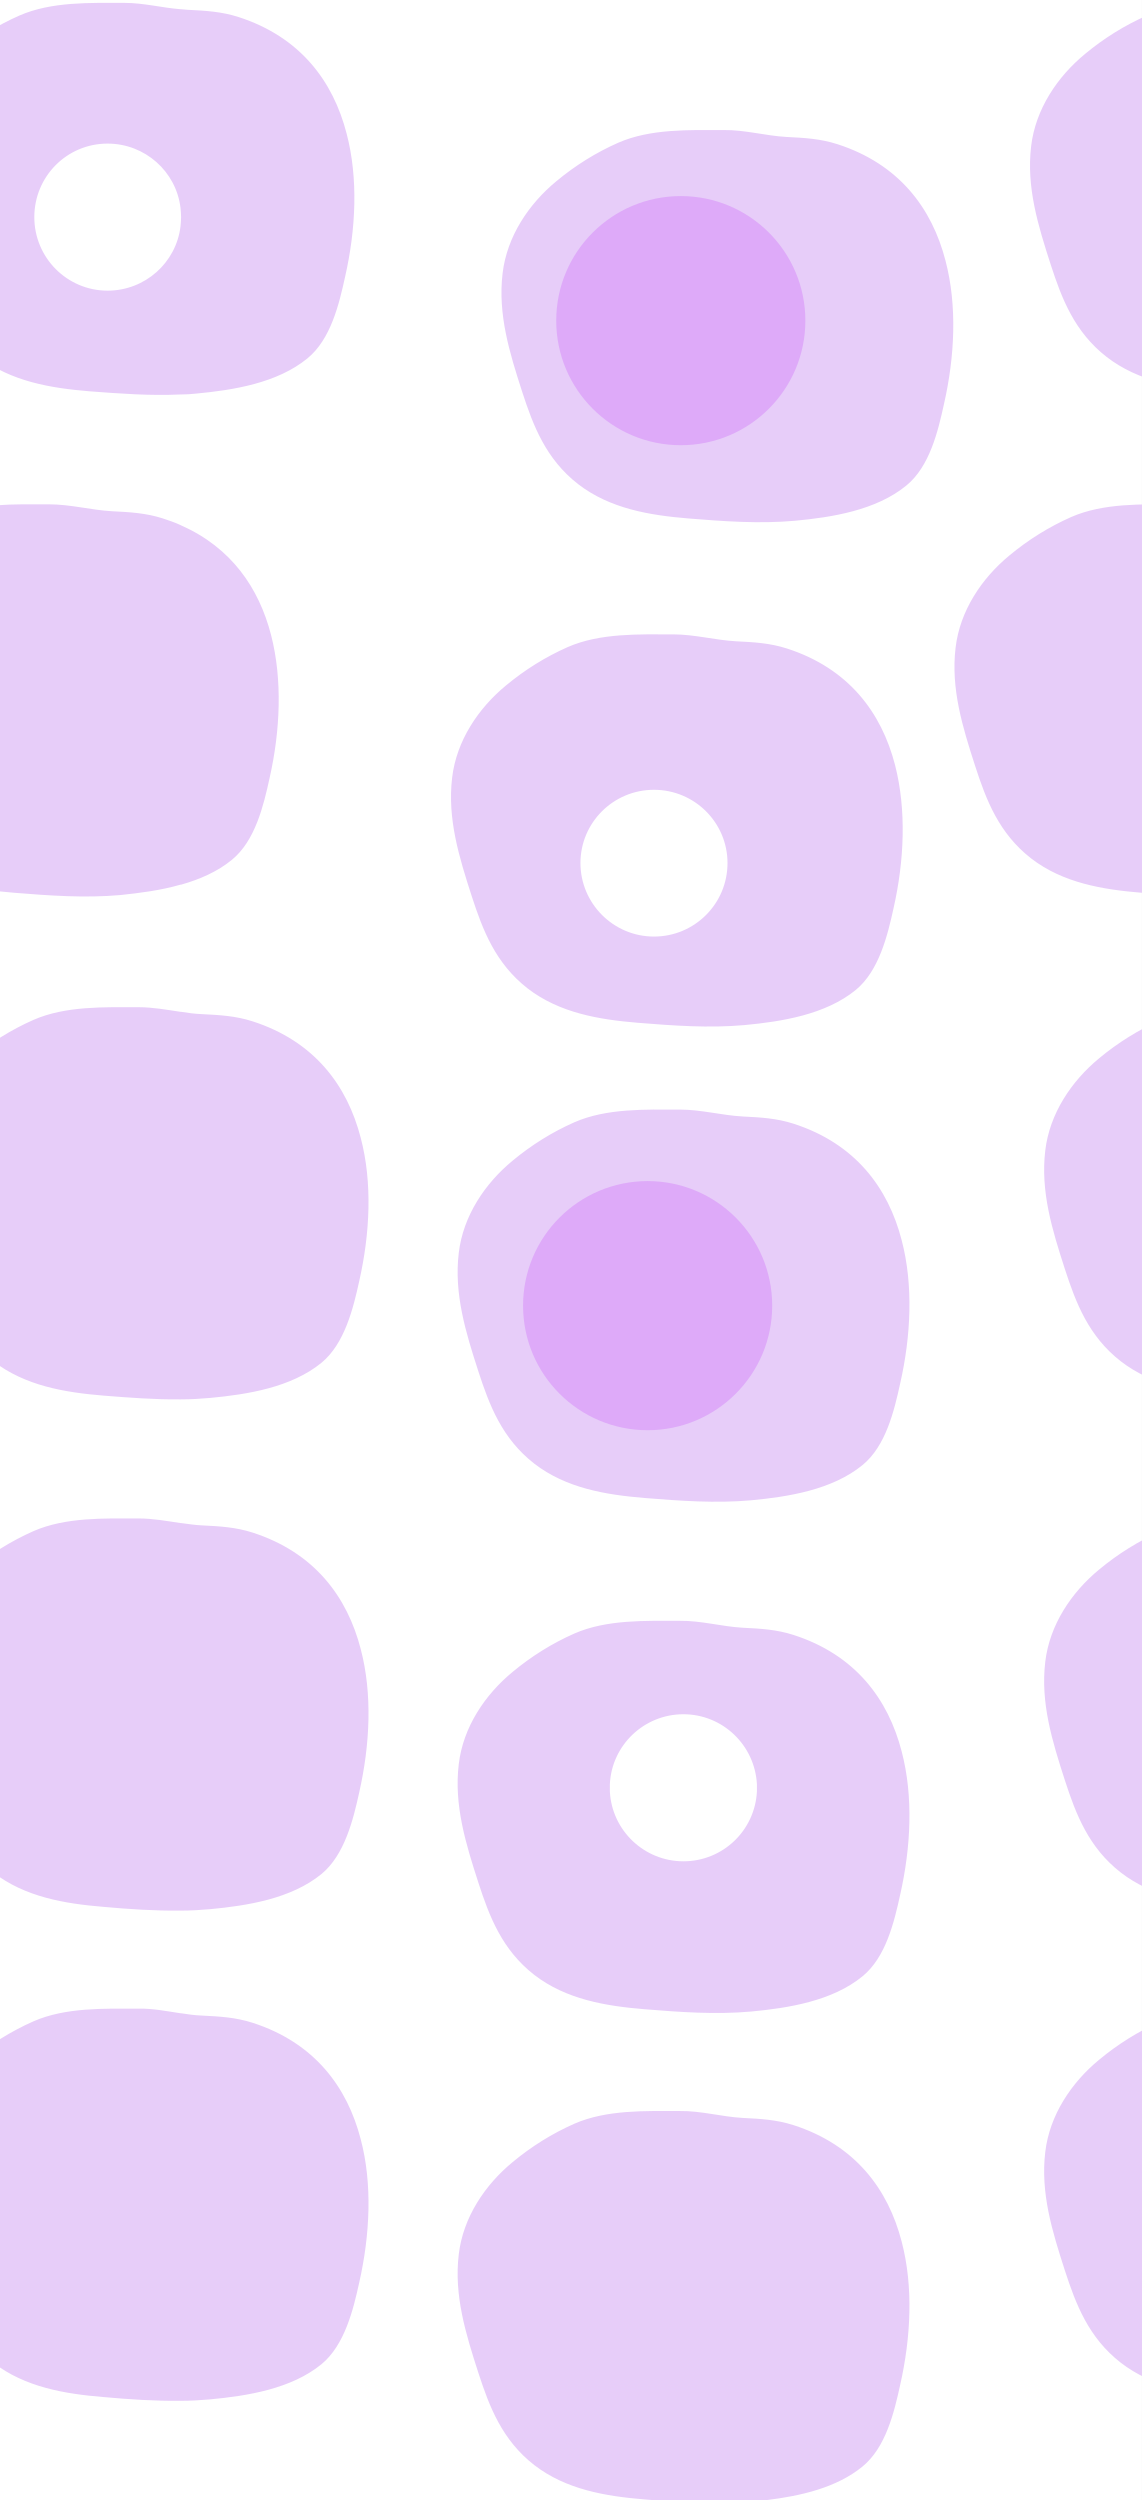
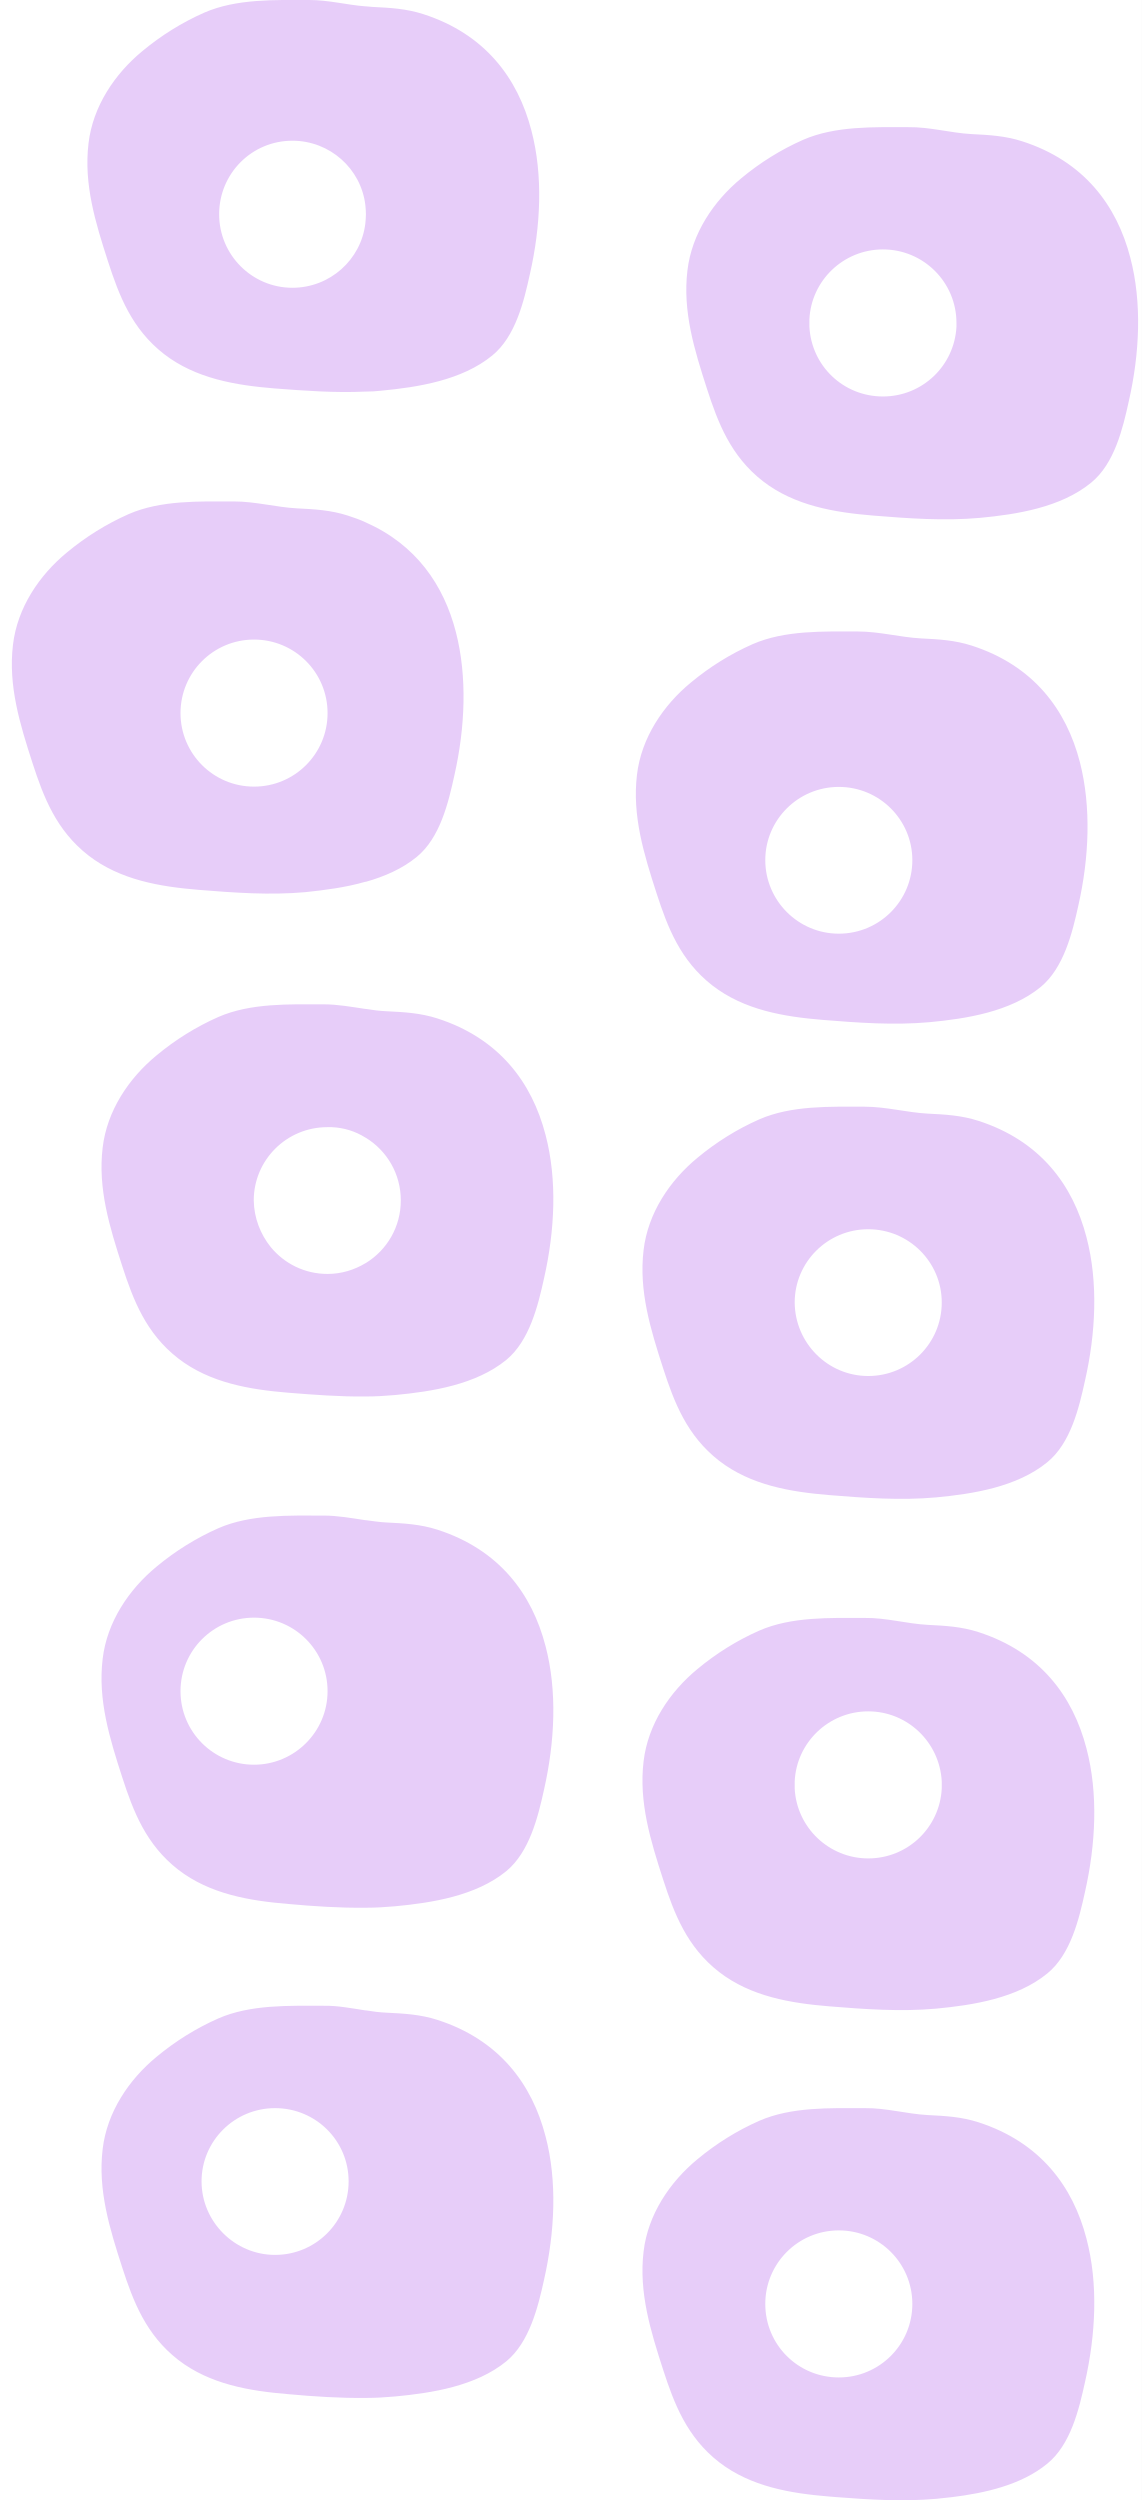
<svg xmlns="http://www.w3.org/2000/svg" version="1.1" id="Layer_1" x="0px" y="0px" viewBox="0 0 396 867" style="enable-background:new 0 0 396 867;" xml:space="preserve">
  <style type="text/css">
	.st0{fill:#FFFFFF;}
	.st1{fill:none;}
	.st2{fill:#E7CDF9;}
- 	.st3{fill:#DEAAF9;}
</style>
  <g>
    <polygon id="path-1" class="st0" points="0,0 396,0 396,867 0,867  " />
  </g>
  <g id="pattern-blob">
    <g id="Group_1_">
-       <path class="st1" d="M0,0v70.5c0-14.1,11.4-25.4,25.5-25.4s25.4,11.4,25.4,25.4S39.5,96,25.5,96c-1.8,0-3.5-0.2-5.1-0.5    c-1.2-0.2-2.5-0.6-3.6-1c-0.4-0.2-0.9-0.3-1.3-0.5c-6-2.6-10.8-7.4-13.4-13.4c-0.2-0.4-0.4-0.9-0.5-1.3c-0.2-0.6-0.4-1.2-0.6-1.8    c-0.2-0.6-0.3-1.2-0.4-1.8c-0.2-0.8-0.3-1.7-0.4-2.5C0,72.2,0,71.4,0,70.5v506.7c0.4-1,0.9-2,1.5-2.9c0.1-0.1,0.2-0.3,0.2-0.4    c0,0,0,0,0.1-0.1l0,0c0,0,0,0,0.1-0.1c0.1-0.2,0.2-0.4,0.4-0.6c0,0,0,0,0-0.1s0.1-0.2,0.2-0.2c0,0,0.1-0.1,0.1-0.2l0.1-0.1    c0.1-0.1,0.2-0.3,0.3-0.4c0,0,0-0.1,0.1-0.1c0,0,0,0,0-0.1c0.1-0.1,0.1-0.2,0.2-0.3c0.1-0.1,0.1-0.1,0.2-0.2l0.1-0.1    c0.1-0.1,0.2-0.3,0.4-0.5c0.1-0.1,0.2-0.2,0.3-0.3l0.1-0.1c0.2-0.2,0.4-0.5,0.6-0.7c0.1-0.1,0.2-0.2,0.3-0.3    c0.1-0.1,0.2-0.2,0.3-0.3c0.1-0.1,0.3-0.3,0.5-0.4c0.1-0.1,0.2-0.2,0.4-0.3c0.2-0.2,0.4-0.3,0.5-0.5l0.1-0.1    c0.3-0.2,0.5-0.4,0.9-0.7c0.3-0.2,0.6-0.4,0.9-0.6c0,0,0,0,0.1-0.1s0.2-0.2,0.3-0.2c0.2-0.1,0.4-0.2,0.5-0.3l0.1-0.1    c0.2-0.2,0.5-0.3,0.8-0.4l0.1-0.1c0.2-0.1,0.4-0.2,0.6-0.3c0.2-0.1,0.4-0.2,0.7-0.3c0.5-0.2,0.9-0.4,1.4-0.6    c0.6-0.3,1.3-0.5,2-0.7h0.1c0.1,0,0.2-0.1,0.4-0.1c0.3-0.1,0.7-0.2,1-0.3c0.4-0.1,0.8-0.2,1.2-0.3c0.4-0.1,0.8-0.2,1.2-0.2    c0.4-0.1,0.8-0.1,1.3-0.2c0.3,0,0.7-0.1,1-0.1h1.6c0.9,0,1.8,0,2.6,0.1c0.4,0,0.9,0.1,1.3,0.2c0.4,0.1,0.8,0.1,1.2,0.2    c0.4,0.1,0.8,0.2,1.1,0.2c0.1,0,0.1,0,0.2,0c0.4,0.1,0.8,0.2,1.1,0.3c0.8,0.2,1.6,0.5,2.3,0.9c0.7,0.3,1.3,0.6,1.9,0.9    c0.1,0.1,0.2,0.1,0.4,0.2c0.4,0.2,0.8,0.4,1.2,0.7c0.3,0.2,0.6,0.3,0.8,0.5c0.4,0.2,0.7,0.5,1.1,0.8c0.3,0.2,0.7,0.5,1,0.8    c0.8,0.7,1.6,1.4,2.4,2.2l0.4,0.4c0.2,0.2,0.4,0.4,0.5,0.6c0.2,0.2,0.4,0.4,0.5,0.7c0.4,0.5,0.8,1,1.1,1.5    c0.2,0.2,0.3,0.5,0.5,0.7c0.1,0.1,0.2,0.3,0.3,0.5c0.2,0.3,0.3,0.6,0.5,0.9c0.2,0.4,0.4,0.7,0.6,1.1c0.2,0.3,0.3,0.7,0.5,1.1    c0,0.1,0.1,0.2,0.1,0.2c0.1,0.2,0.2,0.4,0.2,0.6c0,0.1,0.1,0.1,0.1,0.2c0,0.1,0.1,0.2,0.1,0.3c0.2,0.6,0.4,1.2,0.6,1.9    c0.1,0.2,0.1,0.5,0.2,0.7c0.1,0.3,0.1,0.6,0.2,0.8c0,0,0,0,0,0.1c0.1,0.4,0.1,0.8,0.2,1.2c0.1,0.8,0.2,1.7,0.3,2.6v1.4    c0,14-11.4,25.5-25.4,25.5c-0.9,0-1.8,0-2.6-0.1c-0.9-0.1-1.7-0.2-2.5-0.4c-0.2,0-0.5-0.1-0.7-0.1c-0.1,0-0.2,0-0.3-0.1    c-0.2,0-0.3-0.1-0.5-0.1c-0.2-0.1-0.5-0.1-0.7-0.2c-0.1,0-0.3-0.1-0.4-0.1c0,0-0.1,0-0.2,0c-0.3-0.1-0.6-0.2-0.9-0.3    c-0.3-0.1-0.6-0.2-0.9-0.3c0,0-0.1,0-0.1-0.1c-0.1,0-0.3-0.1-0.4-0.2c-0.3-0.1-0.6-0.2-0.9-0.4c-0.8-0.4-1.5-0.8-2.2-1.2    c-0.4-0.2-0.7-0.4-1-0.7c-0.3-0.2-0.7-0.5-1-0.7s-0.6-0.5-1-0.8c-0.2-0.2-0.5-0.4-0.7-0.6c-0.1-0.1-0.3-0.3-0.4-0.4    c-0.2-0.2-0.5-0.4-0.7-0.6c-0.3-0.3-0.6-0.6-0.8-0.9c-0.2-0.3-0.5-0.5-0.7-0.8c-0.1-0.1-0.1-0.2-0.2-0.2c-0.2-0.3-0.4-0.5-0.6-0.8    c-0.2-0.3-0.4-0.6-0.6-0.9c-0.2-0.2-0.3-0.5-0.5-0.7c0,0,0-0.1-0.1-0.1c-0.1-0.1-0.2-0.2-0.2-0.3V601l-0.1-0.1    c-0.1-0.1-0.1-0.1-0.1-0.2v-0.1c0-0.1-0.1-0.1-0.1-0.2v-0.1c-0.1-0.1-0.2-0.2-0.2-0.4C1,599.8,1,599.7,1,599.6v-0.1    c-0.1-0.1-0.1-0.2-0.2-0.4c0,0,0-0.1-0.1-0.1c-0.1-0.2-0.1-0.3-0.2-0.5c0-0.1-0.1-0.2-0.2-0.3V757c1.7-1.8,3.7-3.3,5.9-4.6    c0.3-0.2,0.7-0.4,1-0.5c3.4-1.7,7.3-2.7,11.4-2.7c14.1,0,25.5,11.4,25.5,25.5s-11.4,25.5-25.5,25.5c-4.1,0-8-1-11.4-2.7    c-0.3-0.2-0.7-0.3-1-0.5c-2.2-1.2-4.2-2.8-5.9-4.6V867h396V439c-7.3-4.5-12.1-12.5-12.1-21.7s4.8-17.2,12.1-21.7V0H0z M216.7,87.6    c13.7,0,24.8,10.7,25.5,24.2c0,0.4,0,0.8,0,1.2c0,0.4,0,0.9,0,1.3c-0.6,13.5-11.8,24.3-25.5,24.3s-24.8-10.8-25.5-24.3    c0-0.4,0-0.9,0-1.3C191.3,99,202.7,87.6,216.7,87.6z M221.8,478.2c-14.1,0-25.5-11.4-25.5-25.5c0-14,11.4-25.4,25.5-25.4    s25.5,11.4,25.5,25.4C247.2,466.8,235.8,478.2,221.8,478.2z M232,324.8c-14.1,0-25.5-11.4-25.5-25.5c0-14,11.4-25.4,25.5-25.4    s25.5,11.4,25.5,25.4S246.1,324.8,232,324.8z M196.3,620c0-0.4,0-0.8,0-1.2c0.7-13.5,11.8-24.2,25.5-24.2s24.8,10.7,25.5,24.2    c0,0.4,0,0.8,0,1.2s0,0.9,0,1.3c-0.6,13.5-11.8,24.3-25.5,24.3s-24.8-10.8-25.5-24.3C196.3,620.9,196.3,620.4,196.3,620z     M14.1,408.3c0.1-0.3,0.2-0.5,0.3-0.8c0.2-0.5,0.4-0.9,0.6-1.4c0.3-0.7,0.7-1.4,1.1-2c0.4-0.7,0.9-1.4,1.4-2    c4.7-6.2,12.1-10.3,20.4-10.3c13.7,0,24.8,10.8,25.5,24.2c0,0.4,0,0.9,0,1.3s0,0.8,0,1.2C62.8,432,51.7,442.7,38,442.7    S13.2,432,12.5,418.5c0-0.4,0-0.8,0-1.2c0-0.1,0-0.3,0-0.4c0-0.3,0-0.7,0-1c0-0.5,0.1-1.1,0.1-1.6c0-0.3,0.1-0.6,0.1-0.9    C13.1,411.7,13.5,410,14.1,408.3z M63.5,262.5C49.4,262.5,38,251,38,237s11.4-25.5,25.5-25.5S89,222.9,89,237    C88.9,251,77.5,262.5,63.5,262.5z M232,825.5c-14.1,0-25.5-11.4-25.5-25.5s11.4-25.5,25.5-25.5s25.5,11.4,25.5,25.5    C257.5,814.2,246.1,825.5,232,825.5z" />
+       <path class="st1" d="M228.1,74.6c13.7,0,24.8,10.7,25.5,24.2c0,0.4,0,0.8,0,1.2c0,0.4,0,0.9,0,1.3c-0.6,13.5-11.8,24.3-25.5,24.3    s-24.8-10.8-25.5-24.3c0-0.4,0-0.9,0-1.3C202.7,86,214.1,74.6,228.1,74.6z M233.2,465.2c-14.1,0-25.5-11.4-25.5-25.5    c0-14,11.4-25.4,25.5-25.4s25.5,11.4,25.5,25.4C258.6,453.8,247.2,465.2,233.2,465.2z M243.4,311.8c-14.1,0-25.5-11.4-25.5-25.5    c0-14,11.4-25.4,25.5-25.4s25.5,11.4,25.5,25.4S257.5,311.8,243.4,311.8z M207.7,607c0-0.4,0-0.8,0-1.2    c0.7-13.5,11.8-24.2,25.5-24.2s24.8,10.7,25.5,24.2c0,0.4,0,0.8,0,1.2s0,0.9,0,1.3c-0.6,13.5-11.8,24.3-25.5,24.3    s-24.8-10.8-25.5-24.3C207.7,607.9,207.7,607.4,207.7,607z M25.5,395.3c0.1-0.3,0.2-0.5,0.3-0.8c0.2-0.5,0.4-0.9,0.6-1.4    c0.3-0.7,0.7-1.4,1.1-2c0.4-0.7,0.9-1.4,1.4-2c4.7-6.2,12.1-10.3,20.4-10.3c13.7,0,24.8,10.8,25.5,24.2c0,0.4,0,0.9,0,1.3    s0,0.8,0,1.2c-0.6,13.5-11.7,24.2-25.4,24.2S24.6,419,23.9,405.5c0-0.4,0-0.8,0-1.2c0-0.1,0-0.3,0-0.4c0-0.3,0-0.7,0-1    c0-0.5,0.1-1.1,0.1-1.6c0-0.3,0.1-0.6,0.1-0.9C24.5,398.7,24.9,397,25.5,395.3z M74.9,249.5c-14.1,0-25.5-11.5-25.5-25.5    s11.4-25.5,25.5-25.5s25.5,11.4,25.5,25.5C100.3,238,88.9,249.5,74.9,249.5z M243.4,812.5c-14.1,0-25.5-11.4-25.5-25.5    s11.4-25.5,25.5-25.5s25.5,11.4,25.5,25.5C268.9,801.2,257.5,812.5,243.4,812.5z" />
      <g id="a_1_">
		</g>
-       <path class="st2" d="M364.4,91.8c3.8,11.7,8.2,23.3,19.4,32c11,8.5,24.8,10.8,38.2,11.9c12.2,1,24.6,1.9,36.8,0.8    c0.1,0,0.1,0,0.2,0c12.8-1.2,28.1-3.6,38.6-12.2c8.1-6.6,11-18.8,13.1-28.4c3.7-16.3,4.5-34,0.5-49.6    c-4.7-18.2-16.1-33.5-37.5-40.4c-5.1-1.7-9.8-2.1-14.9-2.4c-0.9,0-1.8-0.1-2.7-0.1C448.7,3.1,441.6,1,434.2,1    c-11.9,0-25.3-0.5-36.5,4.4c-7.7,3.4-14.9,7.9-21.4,13.3c-9.6,7.9-17.2,19.2-18.7,32C355.9,64.9,360,78.2,364.4,91.8z M407.9,70.5    c0-14,11.3-25.4,25.4-25.4s25.5,11.3,25.5,25.4c0,0.9,0,1.8-0.1,2.6c-0.1,0.9-0.2,1.7-0.4,2.5c-0.1,0.6-0.3,1.2-0.4,1.8    c-0.2,0.6-0.4,1.2-0.6,1.8c-0.2,0.4-0.3,0.9-0.5,1.3c-2.6,6-7.4,10.8-13.4,13.4c-0.4,0.2-0.9,0.4-1.3,0.5c-1.2,0.4-2.4,0.8-3.6,1    c-1.7,0.3-3.4,0.5-5.1,0.5C419.3,96,407.9,84.5,407.9,70.5z M181.1,135.9c3.8,11.7,8.2,23.3,19.4,32c11,8.5,24.8,10.8,38.2,11.9    c12.3,1,24.7,1.9,37,0.8c12.8-1.2,28.1-3.6,38.6-12.2c8.1-6.6,11-18.8,13.1-28.4c3.7-16.3,4.6-34,0.5-49.6    c-4.7-18.2-16.1-33.5-37.5-40.4c-5.9-1.9-11.5-2.2-17.6-2.5c-7.3-0.4-14.4-2.5-21.9-2.4c-11.9,0-25.3-0.5-36.5,4.4    c-7.7,3.4-14.9,7.9-21.4,13.3c-9.6,7.9-17.2,19.2-18.7,32C172.6,109,176.7,122.3,181.1,135.9z M216.6,113c0-0.4,0-0.8,0-1.2    c0.6-13.5,11.8-24.3,25.5-24.3c14.1,0,25.5,11.4,25.5,25.5c0,0.4,0,0.9,0,1.3c-0.7,13.5-11.8,24.2-25.5,24.2s-24.8-10.6-25.5-24.2    C216.6,113.9,216.6,113.4,216.6,113z M338.2,265.7c3.8,11.7,8.2,23.3,19.4,32c11,8.5,24.8,10.8,38.2,11.9c12.3,1,24.7,1.9,37,0.8    c8.3-0.8,17.6-2.1,26-5.2c4.6-1.7,8.9-4,12.6-7c8.1-6.6,11-18.8,13.1-28.4c3.7-16.4,4.5-34.1,0.5-49.6    c-3.8-14.7-12-27.5-26.2-35.5c-3.4-1.9-7.2-3.6-11.3-4.9c-5.9-1.9-11.5-2.2-17.6-2.5c-7.3-0.4-14.4-2.4-21.9-2.4    c-11.9,0-25.3-0.5-36.5,4.4c-7.7,3.4-14.9,7.9-21.4,13.3c-9.6,7.9-17.2,19.2-18.7,32C329.7,238.8,333.8,252.1,338.2,265.7z     M369.8,237c0-14.1,11.4-25.5,25.5-25.5s25.5,11.5,25.5,25.5s-11.4,25.5-25.5,25.5C381.3,262.5,369.9,251,369.8,237z M163.6,310.8    c3.8,11.7,8.2,23.3,19.4,32c11,8.5,24.8,10.8,38.2,11.9c12.3,1,24.7,1.9,37,0.8c12.8-1.2,28.1-3.6,38.6-12.2    c8-6.6,11-18.8,13.1-28.4c3.7-16.4,4.5-34,0.5-49.6c-4.7-18.2-16.1-33.5-37.5-40.4c-5.9-1.9-11.5-2.2-17.6-2.5    c-7.3-0.4-14.4-2.4-21.9-2.4c-11.9,0-25.3-0.5-36.5,4.4c-7.7,3.4-14.9,7.9-21.4,13.3c-9.6,7.9-17.2,19.2-18.7,32    C155.1,283.9,159.2,297.2,163.6,310.8z M201.3,299.3c0-14,11.4-25.4,25.5-25.4s25.5,11.4,25.5,25.4c0,14.1-11.4,25.5-25.5,25.5    S201.3,313.3,201.3,299.3z M369.3,440.1c3.8,11.7,8.2,23.3,19.4,32c11,8.5,24.8,10.8,38.2,11.9c10.6,0.8,21.3,1.6,31.9,1.1    c1.7,0,3.4-0.1,5.1-0.3c12.8-1.2,28.1-3.6,38.6-12.2c8.1-6.6,11-18.8,13.1-28.4c3.7-16.4,4.6-34,0.5-49.6    c-4.7-18.2-16.1-33.5-37.5-40.4c-5.9-1.9-11.5-2.2-17.6-2.5c-0.7-0.1-1.5-0.1-2.2-0.2c-6.5-0.6-12.9-2.2-19.7-2.2    c-11.9,0-25.3-0.5-36.5,4.4c-7.7,3.4-14.9,7.9-21.4,13.3c-9.6,7.9-17.2,19.2-18.7,32C360.8,413.2,364.9,426.5,369.3,440.1z     M395.3,417.3c0-0.4,0-0.9,0-1.3c0.7-13.4,11.8-24.1,25.5-24.1c8.4,0,15.8,4,20.4,10.2c0.5,0.7,1,1.3,1.4,2c0.4,0.6,0.8,1.3,1.1,2    c0.2,0.4,0.4,0.9,0.6,1.4c0.1,0.3,0.2,0.5,0.3,0.8c0.6,1.6,1.1,3.3,1.3,5.1c0,0.3,0.1,0.6,0.1,0.9c0.1,0.5,0.1,1,0.1,1.6    c0,0.3,0,0.7,0,1c0,0.1,0,0.3,0,0.4c0,0.4,0,0.8,0,1.2c-0.6,13.5-11.8,24.3-25.5,24.3S396,432,395.3,418.5    C395.3,418.1,395.3,417.7,395.3,417.3z M165.9,475.6c3.8,11.7,8.2,23.3,19.4,32c11,8.5,24.8,10.8,38.2,11.9    c12.3,1,24.7,1.9,37,0.8c12.8-1.2,28.1-3.6,38.6-12.2c8.1-6.6,11-18.8,13.1-28.4c3.7-16.3,4.6-34,0.5-49.6    c-4.7-18.2-16.1-33.5-37.5-40.4c-5.9-1.9-11.5-2.2-17.6-2.5c-7.3-0.4-14.4-2.4-21.9-2.4c-11.9,0-25.3-0.5-36.5,4.4    c-7.7,3.4-14.9,7.9-21.4,13.3c-9.6,7.9-17.2,19.2-18.7,32C157.4,448.7,161.5,462,165.9,475.6z M211.5,452.7    c0-14,11.4-25.4,25.5-25.4s25.5,11.4,25.5,25.4c0,14.1-11.4,25.5-25.5,25.5C223,478.2,211.6,466.8,211.5,452.7z M-26.6,91.8    c3.8,11.7,8.2,23.3,19.4,32c11,8.5,24.8,10.8,38.2,11.9c10.5,0.8,21.1,1.6,31.6,1.1c0.1,0,0.1,0,0.2,0c1.7,0,3.5-0.1,5.2-0.3    c12.8-1.2,28.1-3.6,38.6-12.2c8.1-6.6,11-18.8,13.1-28.4c3.7-16.3,4.6-34,0.5-49.6c-4.7-18.2-16.1-33.5-37.5-40.4    C76.8,4,71.2,3.7,65.1,3.4c-0.8-0.1-1.5-0.1-2.3-0.2c-0.1,0-0.1,0-0.2,0C56.2,2.7,49.8,1,43.2,1C31.3,1,17.9,0.5,6.7,5.4    C-1,8.8-8.2,13.3-14.7,18.7c-9.6,7.9-17.2,19.2-18.7,32C-35.1,64.9-31,78.2-26.6,91.8z M11.9,75.3c0-14.1,11.3-25.5,25.4-25.5    c13,0,23.8,9.7,25.3,22.3c0.1,1,0.2,2.1,0.2,3.2s-0.1,2.1-0.2,3.2c-1.5,12.6-12.3,22.3-25.3,22.3C23.3,100.8,11.9,89.4,11.9,75.3z     M-52.8,265.7c3.8,11.7,8.2,23.3,19.4,32c11,8.5,24.8,10.8,38.2,11.9c12.3,1,24.7,1.9,37,0.8c6.6-0.7,13.9-1.6,20.8-3.6    c0.1,0,0.1,0,0.2,0c6.4-1.8,12.6-4.5,17.6-8.6c8.1-6.6,11-18.8,13.1-28.4c3.7-16.4,4.5-34.1,0.5-49.6c-4.2-16.3-13.8-30.3-31.2-38    c-0.1,0-0.1-0.1-0.2-0.1c-1.9-0.9-4-1.6-6.1-2.3c-5.9-1.9-11.5-2.2-17.6-2.5c-7.3-0.4-14.4-2.4-21.9-2.4    c-11.9,0-25.3-0.5-36.5,4.4c-7.7,3.4-14.9,7.9-21.4,13.3c-9.6,7.9-17.2,19.2-18.7,32C-61.3,238.8-57.2,252.1-52.8,265.7z     M-1.5,248.3c0-14.1,11.4-25.5,25.5-25.5s25.5,11.4,25.5,25.5c0,14.1-11.4,25.5-25.5,25.5S-1.5,262.4-1.5,248.3z M-21.7,440.1    c3.8,11.7,8.2,23.3,19.4,32c11,8.5,24.8,10.8,38.2,11.9c8.8,0.7,17.8,1.4,26.7,1.3h0.2c3.4,0,6.7-0.2,10.1-0.5    c12.8-1.2,28.1-3.6,38.6-12.2c8-6.6,11-18.8,13.1-28.4c3.7-16.4,4.6-34,0.5-49.6c-4.7-18.2-16.1-33.5-37.5-40.4    c-5.9-1.9-11.5-2.2-17.6-2.5c-2.4-0.1-4.8-0.4-7.2-0.8c-0.1,0-0.1,0-0.2,0c-4.7-0.7-9.6-1.6-14.5-1.6c-11.9,0-25.3-0.5-36.5,4.4    c-7.7,3.4-14.9,7.9-21.4,13.3c-9.6,7.9-17.2,19.2-18.7,32C-30.2,413.2-26.1,426.5-21.7,440.1z M23.9,417.3    c0-14,11.4-25.4,25.5-25.4H51c4.2,0.2,8.1,1.4,11.6,3.6c0.1,0,0.1,0.1,0.2,0.1c7.3,4.5,12.1,12.5,12.1,21.7s-4.8,17.2-12.1,21.7    c-0.1,0-0.1,0.1-0.2,0.1c-3.8,2.3-8.3,3.7-13.1,3.7c-8,0-15-3.6-19.7-9.3C26.2,429,24,423.4,23.9,417.3z M369.3,617.4    c3.8,11.7,8.2,23.3,19.4,32c11,8.5,24.8,10.8,38.2,11.9c10.5,0.8,21.2,1.6,31.7,1.1c0.1,0,0.1,0,0.2,0c1.7,0,3.4-0.1,5.1-0.3    c12.8-1.2,28.1-3.6,38.6-12.2c8.1-6.6,11-18.8,13.1-28.4c3.7-16.4,4.6-34,0.5-49.6c-4.7-18.2-16.1-33.5-37.5-40.4    c-5.9-1.9-11.5-2.2-17.6-2.5c-0.7-0.1-1.5-0.1-2.2-0.2c-6.5-0.6-12.9-2.2-19.7-2.2c-11.9,0-25.3-0.5-36.5,4.4    c-7.7,3.4-14.9,7.9-21.4,13.3c-9.6,7.9-17.2,19.2-18.7,32C360.8,590.5,364.9,603.8,369.3,617.4z M410.1,586.4    c0.1-0.9,0.2-1.8,0.3-2.6c0.1-0.4,0.1-0.8,0.2-1.2c0-0.1,0-0.1,0-0.1c0.1-0.2,0.1-0.5,0.2-0.8c0.1-0.2,0.1-0.5,0.2-0.7    c0.2-0.7,0.4-1.3,0.6-1.9c0-0.1,0.1-0.2,0.1-0.3s0.1-0.1,0.1-0.2c0-0.2,0.1-0.4,0.2-0.6c0,0,0.1-0.1,0.1-0.2    c0.2-0.4,0.3-0.8,0.5-1.1c0.2-0.4,0.4-0.7,0.6-1.1c0.2-0.3,0.3-0.6,0.5-0.9c0.1-0.2,0.2-0.4,0.3-0.5c0.2-0.2,0.3-0.5,0.5-0.7    c0.3-0.5,0.7-1,1.1-1.5c0.1-0.3,0.3-0.5,0.5-0.7c0.1-0.2,0.3-0.4,0.5-0.6l0.4-0.4c0.8-0.8,1.6-1.5,2.4-2.2c0.3-0.3,0.7-0.6,1-0.8    c0.4-0.3,0.7-0.6,1.1-0.8c0.2-0.2,0.5-0.3,0.8-0.5c0.4-0.3,0.8-0.5,1.2-0.7c0.2-0.1,0.3-0.1,0.4-0.2c0.6-0.3,1.2-0.6,1.9-0.9    c0.7-0.4,1.5-0.7,2.3-0.9c0.3-0.1,0.7-0.2,1.1-0.3c0.1,0,0.1,0,0.2,0c0.3,0,0.7-0.1,1.1-0.2c0.4-0.1,0.8-0.1,1.2-0.2    c0.4-0.1,0.9-0.2,1.3-0.2c0.8-0.1,1.7-0.1,2.6-0.1h1.6c0.3,0,0.7,0.1,1,0.1c0.5,0.1,0.9,0.1,1.3,0.2c0.4,0,0.8,0.1,1.2,0.2    c0.4,0.1,0.8,0.2,1.2,0.3c0.3,0.1,0.7,0.2,1,0.3c0.2,0,0.3,0.1,0.4,0.1h0.1c0.7,0.2,1.4,0.4,2,0.7c0.5,0.2,0.9,0.4,1.4,0.6    c0.3,0.1,0.5,0.2,0.7,0.3s0.4,0.2,0.6,0.3l0.1,0.1c0.3,0.1,0.6,0.2,0.8,0.4l0.1,0.1c0.1,0.1,0.3,0.2,0.5,0.3    c0.1,0,0.2,0.1,0.2,0.2c0,0,0.1,0,0.1,0.1l0.1,0.1l0.9,0.6c0.3,0.2,0.5,0.4,0.8,0.6l0.1,0.1l0.1,0.1c0.2,0.1,0.3,0.2,0.5,0.4    c0.1,0.1,0.2,0.2,0.4,0.3l0.1,0.1c0.2,0.1,0.3,0.2,0.4,0.3s0.2,0.2,0.3,0.3c0.1,0.1,0.2,0.2,0.3,0.3l0.1,0.1    c0.2,0.2,0.4,0.5,0.6,0.7c0.1,0.1,0.2,0.2,0.3,0.3c0.2,0.2,0.3,0.4,0.5,0.6c0.1,0.1,0.1,0.1,0.2,0.2c0.1,0.1,0.2,0.3,0.3,0.4    c0,0.1,0,0.1,0,0.1c0.1,0,0.1,0.1,0.1,0.1c0.1,0.1,0.2,0.3,0.3,0.4c0.1,0.1,0.1,0.1,0.1,0.2c0.1,0.1,0.2,0.2,0.3,0.3    c0,0.1,0,0.1,0,0.1c0.2,0.2,0.3,0.4,0.4,0.6l0,0l0.1,0.1l0,0c0.1,0.1,0.2,0.3,0.3,0.5c0.6,0.8,1,1.8,1.4,2.7    c0,0.1,0.1,0.1,0.1,0.2c0.1,0,0.1,0.1,0.1,0.1c0.1,0.3,0.2,0.5,0.3,0.7c0.1,0.3,0.2,0.5,0.3,0.8c0,0.1,0,0.1,0,0.1    c0.1,0.4,0.2,0.7,0.3,1c0,0.3,0.1,0.5,0.2,0.8c0,0.1,0.1,0.3,0.1,0.4c0.1,0.3,0.2,0.5,0.2,0.8c0.2,0.7,0.3,1.5,0.4,2.3    c0,0.3,0.1,0.5,0.1,0.8c0.1,0.4,0.1,0.8,0.1,1.2v1.3c0,0.9,0,1.7-0.1,2.6c-0.1,0.2-0.1,0.3-0.1,0.5c0,0.3-0.1,0.6-0.1,0.9v0.2    c0,0.4-0.1,0.8-0.2,1.2c-0.1,0.5-0.2,0.9-0.3,1.3c-0.2,0.4-0.3,0.8-0.4,1.2c-0.1,0-0.1,0.1-0.1,0.1c-0.2,0.3-0.3,0.7-0.4,1    c0,0-0.1,0.1-0.1,0.2c-0.2,0.4-0.3,0.8-0.5,1.1c0,0.1,0,0.1,0,0.1c0,0.1-0.1,0.1-0.1,0.2c-0.1,0.1-0.1,0.2-0.2,0.3    c0,0.1-0.1,0.2-0.1,0.3s-0.1,0.1-0.1,0.2c0,0,0,0.1-0.1,0.1c-0.1,0.1-0.1,0.2-0.2,0.4v0.1c0,0.1-0.1,0.2-0.1,0.3    c-0.1,0.1-0.2,0.2-0.2,0.4v0.1c0,0.1,0,0.2-0.1,0.3c0,0,0,0.1-0.1,0.1v0.1c0,0.1,0,0.1-0.1,0.2c0,0,0,0.1-0.1,0.1    s-0.1,0.1-0.1,0.1c-0.2,0.2-0.3,0.5-0.5,0.7c-0.2,0.3-0.4,0.6-0.6,0.9c-0.2,0.3-0.4,0.5-0.6,0.8c-0.1,0-0.1,0.1-0.2,0.2    c-0.2,0.3-0.5,0.5-0.7,0.8s-0.5,0.6-0.8,0.9c-0.2,0.2-0.5,0.4-0.7,0.6l-0.4,0.4c-0.2,0.2-0.5,0.4-0.7,0.6c-0.4,0.3-0.7,0.6-1,0.8    s-0.7,0.5-1,0.7c-0.3,0.3-0.6,0.5-1,0.7c-0.7,0.4-1.4,0.8-2.2,1.2c-0.3,0.2-0.6,0.3-0.9,0.4c-0.1,0.1-0.3,0.2-0.4,0.2    c0,0.1-0.1,0.1-0.1,0.1c-0.3,0.1-0.6,0.2-0.9,0.3s-0.6,0.2-0.9,0.3c-0.1,0-0.2,0-0.2,0c-0.1,0-0.3,0.1-0.4,0.1    c-0.2,0.1-0.5,0.1-0.7,0.2c-0.2,0-0.3,0.1-0.5,0.1c-0.1,0.1-0.2,0.1-0.3,0.1c-0.2,0-0.5,0.1-0.7,0.1c-0.8,0.2-1.6,0.3-2.5,0.4    c-0.8,0.1-1.7,0.1-2.6,0.1c-14,0-25.4-11.4-25.4-25.2v-1.5L410.1,586.4L410.1,586.4z M165.9,652.9c3.8,11.7,8.2,23.3,19.4,32    c11,8.5,24.8,10.8,38.2,11.9c12.3,1,24.7,1.9,37,0.8c12.8-1.2,28.1-3.6,38.6-12.2c8.1-6.6,11-18.8,13.1-28.4    c3.7-16.4,4.6-34,0.5-49.6c-4.7-18.2-16.1-33.5-37.5-40.4c-5.9-1.9-11.5-2.2-17.6-2.5c-7.3-0.4-14.4-2.5-21.9-2.4    c-11.9,0-25.3-0.5-36.5,4.4c-7.7,3.4-14.9,7.9-21.4,13.3c-9.6,7.9-17.2,19.2-18.7,32C157.4,626,161.5,639.3,165.9,652.9z     M211.5,620c0-0.4,0-0.8,0-1.2c0.6-13.5,11.8-24.3,25.5-24.3s24.8,10.8,25.5,24.3c0,0.4,0,0.8,0,1.2s0,0.9,0,1.3    c-0.7,13.5-11.8,24.2-25.5,24.2c-13.6,0-24.8-10.7-25.5-24.2C211.5,620.9,211.5,620.4,211.5,620z M-21.7,617.4    c3.8,11.7,8.2,23.3,19.4,32c11,8.5,24.8,10.8,38.2,11.9c8.8,0.8,17.8,1.4,26.7,1.3h0.2c3.4,0,6.7-0.2,10.1-0.5    c12.8-1.2,28.1-3.6,38.6-12.2c8-6.6,11-18.8,13.1-28.4c3.7-16.4,4.6-34,0.5-49.6c-4.7-18.2-16.1-33.5-37.5-40.4    c-5.9-1.9-11.5-2.2-17.6-2.5c-2.4-0.1-4.8-0.5-7.2-0.8c-0.1,0-0.1,0-0.2,0c-4.7-0.7-9.6-1.6-14.5-1.6c-11.9,0-25.3-0.5-36.5,4.4    c-7.7,3.4-14.9,7.9-21.4,13.3c-9.6,7.9-17.2,19.2-18.7,32C-30.2,590.5-26.1,603.8-21.7,617.4z M-1.5,587.5    C-1.5,573.4,9.9,562,24,562s25.5,11.4,25.5,25.5S38,613,24,613C9.9,613-1.5,601.6-1.5,587.5z M369.3,787.4    c3.8,11.7,8.2,23.3,19.4,32c11,8.5,24.8,10.8,38.2,11.9c10.5,0.8,21.2,1.6,31.7,1.1c0.1,0,0.1,0,0.2,0c1.7,0,3.4-0.1,5.1-0.3    c12.8-1.2,28.1-3.6,38.6-12.2c8.1-6.6,11-18.8,13.1-28.4c3.7-16.4,4.6-34.1,0.5-49.6c-4.7-18.2-16.1-33.5-37.5-40.4    c-5.9-1.9-11.5-2.2-17.6-2.5c-0.7-0.1-1.5-0.1-2.2-0.2c-0.1,0-0.1,0-0.2,0c-6.4-0.6-12.9-2.3-19.5-2.2c-11.9,0-25.3-0.5-36.5,4.4    c-7.7,3.4-14.9,7.9-21.4,13.3c-9.6,7.9-17.2,19.2-18.7,32C360.8,760.5,364.9,773.8,369.3,787.4z M415,774.8    c0-14.1,11.4-25.5,25.5-25.5c4,0,7.8,0.9,11.2,2.6c0.3,0.2,0.7,0.3,1,0.5c2.2,1.2,4.2,2.7,5.9,4.5c0.1,0.1,0.1,0.1,0.2,0.2    c4.4,4.5,7.1,10.7,7.1,17.6c0,6.8-2.7,13-7.1,17.6c-0.1,0.1-0.1,0.1-0.2,0.2c-1.7,1.8-3.7,3.3-5.9,4.5c-0.3,0.2-0.7,0.4-1,0.5    c-3.4,1.7-7.2,2.6-11.2,2.6C426.4,800.1,415,788.9,415,774.8z M165.9,822.9c3.8,11.7,8.2,23.3,19.4,32c11,8.5,24.8,10.8,38.2,11.9    c0.8,0.1,1.7,0.1,2.5,0.2c11.5,0.9,23,1.6,34.5,0.6c1.8-0.2,3.7-0.4,5.6-0.6c11.4-1.4,24-4.2,33-11.6c8.1-6.6,11-18.8,13.1-28.4    c3.7-16.4,4.6-34,0.5-49.6c-4.7-18.2-16.1-33.5-37.5-40.4c-5.9-1.9-11.5-2.2-17.6-2.5c-7.3-0.4-14.4-2.5-21.9-2.4    c-11.9,0-25.3-0.5-36.5,4.4c-7.7,3.4-14.9,7.9-21.4,13.3c-9.6,7.9-17.2,19.2-18.7,32C157.4,796,161.5,809.3,165.9,822.9z     M201.3,800c0-14.1,11.4-25.5,25.5-25.5s25.5,11.4,25.5,25.5s-11.4,25.5-25.5,25.5S201.3,814.2,201.3,800z M-21.7,787.4    c3.8,11.7,8.2,23.3,19.4,32c11,8.5,24.8,10.8,38.2,11.9c8.8,0.8,17.8,1.4,26.7,1.3h0.2c3.4,0,6.7-0.2,10.1-0.5    c12.8-1.2,28.1-3.6,38.6-12.2c8-6.6,11-18.8,13.1-28.4c3.7-16.4,4.6-34.1,0.5-49.6c-4.7-18.2-16.1-33.5-37.5-40.4    c-5.9-1.9-11.5-2.2-17.6-2.5c-2.4-0.1-4.8-0.4-7.2-0.8c-0.1,0-0.1,0-0.2,0c-4.7-0.7-9.6-1.7-14.5-1.6c-11.9,0-25.3-0.5-36.5,4.4    c-7.7,3.4-14.9,7.9-21.4,13.3c-9.6,7.9-17.2,19.2-18.7,32C-30.2,760.5-26.1,773.8-21.7,787.4z M5.8,757.5    c0-14,11.4-25.4,25.5-25.4s25.5,11.3,25.5,25.4S45.4,783,31.3,783C17.3,783,5.8,771.5,5.8,757.5z" />
+       <path class="st2" d="M245.2,134.9c3.8,11.7,8.2,23.3,19.4,32c11,8.5,24.8,10.8,38.2,11.9c12.3,1,24.7,1.9,37,0.8    c12.8-1.2,28.1-3.6,38.6-12.2c8.1-6.6,11-18.8,13.1-28.4c3.7-16.3,4.6-34,0.5-49.6c-4.7-18.2-16.1-33.5-37.5-40.4    c-5.9-1.9-11.5-2.2-17.6-2.5c-7.3-0.4-14.4-2.5-21.9-2.4c-11.9,0-25.3-0.5-36.5,4.4c-7.7,3.4-14.9,7.9-21.4,13.3    c-9.6,7.9-17.2,19.2-18.7,32C236.7,108,240.8,121.3,245.2,134.9z M280.7,112c0-0.4,0-0.8,0-1.2c0.6-13.5,11.8-24.3,25.5-24.3    c14.1,0,25.5,11.4,25.5,25.5c0,0.4,0,0.9,0,1.3c-0.7,13.5-11.8,24.2-25.5,24.2s-24.8-10.6-25.5-24.2    C280.7,112.9,280.7,112.4,280.7,112z M227.7,309.8c3.8,11.7,8.2,23.3,19.4,32c11,8.5,24.8,10.8,38.2,11.9c12.3,1,24.7,1.9,37,0.8    c12.8-1.2,28.1-3.6,38.6-12.2c8-6.6,11-18.8,13.1-28.4c3.7-16.4,4.5-34,0.5-49.6c-4.7-18.2-16.1-33.5-37.5-40.4    c-5.9-1.9-11.5-2.2-17.6-2.5c-7.3-0.4-14.4-2.4-21.9-2.4c-11.9,0-25.3-0.5-36.5,4.4c-7.7,3.4-14.9,7.9-21.4,13.3    c-9.6,7.9-17.2,19.2-18.7,32C219.2,282.9,223.3,296.2,227.7,309.8z M265.4,298.3c0-14,11.4-25.4,25.5-25.4s25.5,11.4,25.5,25.4    c0,14.1-11.4,25.5-25.5,25.5S265.4,312.3,265.4,298.3z M230,474.6c3.8,11.7,8.2,23.3,19.4,32c11,8.5,24.8,10.8,38.2,11.9    c12.3,1,24.7,1.9,37,0.8c12.8-1.2,28.1-3.6,38.6-12.2c8.1-6.6,11-18.8,13.1-28.4c3.7-16.3,4.6-34,0.5-49.6    c-4.7-18.2-16.1-33.5-37.5-40.4c-5.9-1.9-11.5-2.2-17.6-2.5c-7.3-0.4-14.4-2.4-21.9-2.4c-11.9,0-25.3-0.5-36.5,4.4    c-7.7,3.4-14.9,7.9-21.4,13.3c-9.6,7.9-17.2,19.2-18.7,32C221.5,447.7,225.6,461,230,474.6z M275.6,451.7    c0-14,11.4-25.4,25.5-25.4s25.5,11.4,25.5,25.4c0,14.1-11.4,25.5-25.5,25.5C287.1,477.2,275.7,465.8,275.6,451.7z M37.5,90.8    c3.8,11.7,8.2,23.3,19.4,32c11,8.5,24.8,10.8,38.2,11.9c10.5,0.8,21.1,1.6,31.6,1.1c0.1,0,0.1,0,0.2,0c1.7,0,3.5-0.1,5.2-0.3    c12.8-1.2,28.1-3.6,38.6-12.2c8.1-6.6,11-18.8,13.1-28.4c3.7-16.3,4.6-34,0.5-49.6c-4.7-18.2-16.1-33.5-37.5-40.4    c-5.9-1.9-11.5-2.2-17.6-2.5c-0.8-0.1-1.5-0.1-2.3-0.2c-0.1,0-0.1,0-0.2,0C120.3,1.7,113.9,0,107.3,0C95.4,0,82-0.5,70.8,4.4    c-7.7,3.4-14.9,7.9-21.4,13.3c-9.6,7.9-17.2,19.2-18.7,32C29,63.9,33.1,77.2,37.5,90.8z M76,74.3c0-14.1,11.3-25.5,25.4-25.5    c13,0,23.8,9.7,25.3,22.3c0.1,1,0.2,2.1,0.2,3.2s-0.1,2.1-0.2,3.2c-1.5,12.6-12.3,22.3-25.3,22.3C87.4,99.8,76,88.4,76,74.3z     M11.3,264.7c3.8,11.7,8.2,23.3,19.4,32c11,8.5,24.8,10.8,38.2,11.9c12.3,1,24.7,1.9,37,0.8c6.6-0.7,13.9-1.6,20.8-3.6    c0.1,0,0.1,0,0.2,0c6.4-1.8,12.6-4.5,17.6-8.6c8.1-6.6,11-18.8,13.1-28.4c3.7-16.4,4.5-34.1,0.5-49.6c-4.2-16.3-13.8-30.3-31.2-38    c-0.1,0-0.1-0.1-0.2-0.1c-1.9-0.9-4-1.6-6.1-2.3c-5.9-1.9-11.5-2.2-17.6-2.5c-7.3-0.4-14.4-2.4-21.9-2.4    c-11.9,0-25.3-0.5-36.5,4.4c-7.7,3.4-14.9,7.9-21.4,13.3c-9.6,7.9-17.2,19.2-18.7,32C2.8,237.8,6.9,251.1,11.3,264.7z M62.6,247.3    c0-14.1,11.4-25.5,25.5-25.5s25.5,11.4,25.5,25.5c0,14.1-11.4,25.5-25.5,25.5S62.6,261.4,62.6,247.3z M42.4,439.1    c3.8,11.7,8.2,23.3,19.4,32c11,8.5,24.8,10.8,38.2,11.9c8.8,0.7,17.8,1.4,26.7,1.3h0.2c3.4,0,6.7-0.2,10.1-0.5    c12.8-1.2,28.1-3.6,38.6-12.2c8-6.6,11-18.8,13.1-28.4c3.7-16.4,4.6-34,0.5-49.6c-4.7-18.2-16.1-33.5-37.5-40.4    c-5.9-1.9-11.5-2.2-17.6-2.5c-2.4-0.1-4.8-0.4-7.2-0.8c-0.1,0-0.1,0-0.2,0c-4.7-0.7-9.6-1.6-14.5-1.6c-11.9,0-25.3-0.5-36.5,4.4    c-7.7,3.4-14.9,7.9-21.4,13.3c-9.6,7.9-17.2,19.2-18.7,32C33.9,412.2,38,425.5,42.4,439.1z M88,416.3c0-14,11.4-25.4,25.5-25.4    h1.6c4.2,0.2,8.1,1.4,11.6,3.6c0.1,0,0.1,0.1,0.2,0.1c7.3,4.5,12.1,12.5,12.1,21.7s-4.8,17.2-12.1,21.7c-0.1,0-0.1,0.1-0.2,0.1    c-3.8,2.3-8.3,3.7-13.1,3.7c-8,0-15-3.6-19.7-9.3C90.3,428,88.1,422.4,88,416.3z M230,651.9c3.8,11.7,8.2,23.3,19.4,32    c11,8.5,24.8,10.8,38.2,11.9c12.3,1,24.7,1.9,37,0.8c12.8-1.2,28.1-3.6,38.6-12.2c8.1-6.6,11-18.8,13.1-28.4    c3.7-16.4,4.6-34,0.5-49.6c-4.7-18.2-16.1-33.5-37.5-40.4c-5.9-1.9-11.5-2.2-17.6-2.5c-7.3-0.4-14.4-2.5-21.9-2.4    c-11.9,0-25.3-0.5-36.5,4.4c-7.7,3.4-14.9,7.9-21.4,13.3c-9.6,7.9-17.2,19.2-18.7,32C221.5,625,225.6,638.3,230,651.9z M275.6,619    c0-0.4,0-0.8,0-1.2c0.6-13.5,11.8-24.3,25.5-24.3s24.8,10.8,25.5,24.3c0,0.4,0,0.8,0,1.2s0,0.9,0,1.3    c-0.7,13.5-11.8,24.2-25.5,24.2c-13.6,0-24.8-10.7-25.5-24.2C275.6,619.9,275.6,619.4,275.6,619z M42.4,616.4    c3.8,11.7,8.2,23.3,19.4,32c11,8.5,24.8,10.8,38.2,11.9c8.8,0.8,17.8,1.4,26.7,1.3h0.2c3.4,0,6.7-0.2,10.1-0.5    c12.8-1.2,28.1-3.6,38.6-12.2c8-6.6,11-18.8,13.1-28.4c3.7-16.4,4.6-34,0.5-49.6c-4.7-18.2-16.1-33.5-37.5-40.4    c-5.9-1.9-11.5-2.2-17.6-2.5c-2.4-0.1-4.8-0.5-7.2-0.8c-0.1,0-0.1,0-0.2,0c-4.7-0.7-9.6-1.6-14.5-1.6c-11.9,0-25.3-0.5-36.5,4.4    c-7.7,3.4-14.9,7.9-21.4,13.3c-9.6,7.9-17.2,19.2-18.7,32C33.9,589.5,38,602.8,42.4,616.4z M62.6,586.5    c0-14.1,11.4-25.5,25.5-25.5s25.5,11.4,25.5,25.5S102.1,612,88.1,612C74,612,62.6,600.6,62.6,586.5z M230,821.9    c3.8,11.7,8.2,23.3,19.4,32c11,8.5,24.8,10.8,38.2,11.9c0.8,0.1,1.7,0.1,2.5,0.2c11.5,0.9,23,1.6,34.5,0.6    c1.8-0.2,3.7-0.4,5.6-0.6c11.4-1.4,24-4.2,33-11.6c8.1-6.6,11-18.8,13.1-28.4c3.7-16.4,4.6-34,0.5-49.6    c-4.7-18.2-16.1-33.5-37.5-40.4c-5.9-1.9-11.5-2.2-17.6-2.5c-7.3-0.4-14.4-2.5-21.9-2.4c-11.9,0-25.3-0.5-36.5,4.4    c-7.7,3.4-14.9,7.9-21.4,13.3c-9.6,7.9-17.2,19.2-18.7,32C221.5,795,225.6,808.3,230,821.9z M265.4,799    c0-14.1,11.4-25.5,25.5-25.5s25.5,11.4,25.5,25.5s-11.4,25.5-25.5,25.5S265.4,813.2,265.4,799z M42.4,786.4    c3.8,11.7,8.2,23.3,19.4,32c11,8.5,24.8,10.8,38.2,11.9c8.8,0.8,17.8,1.4,26.7,1.3h0.2c3.4,0,6.7-0.2,10.1-0.5    c12.8-1.2,28.1-3.6,38.6-12.2c8-6.6,11-18.8,13.1-28.4c3.7-16.4,4.6-34.1,0.5-49.6c-4.7-18.2-16.1-33.5-37.5-40.4    c-5.9-1.9-11.5-2.2-17.6-2.5c-2.4-0.1-4.8-0.4-7.2-0.8c-0.1,0-0.1,0-0.2,0c-4.7-0.7-9.6-1.7-14.5-1.6c-11.9,0-25.3-0.5-36.5,4.4    c-7.7,3.4-14.9,7.9-21.4,13.3c-9.6,7.9-17.2,19.2-18.7,32C33.9,759.5,38,772.8,42.4,786.4z M69.9,756.5c0-14,11.4-25.4,25.5-25.4    s25.5,11.3,25.5,25.4S109.5,782,95.4,782C81.4,782,69.9,770.5,69.9,756.5z" />
    </g>
  </g>
-   <circle class="st2" cx="434.2" cy="73.2" r="43.2" />
-   <circle class="st2" cx="24" cy="246.2" r="43.2" />
-   <circle class="st3" cx="236.1" cy="111.2" r="43.2" />
-   <circle class="st2" cx="56.1" cy="421.2" r="43.2" />
-   <circle class="st2" cx="422.5" cy="422.5" r="43.2" />
-   <circle class="st2" cx="25.5" cy="586.8" r="43.2" />
-   <circle class="st2" cx="31.3" cy="757.5" r="43.2" />
-   <circle class="st2" cx="216.7" cy="800.8" r="43.2" />
-   <circle class="st2" cx="440.4" cy="771.7" r="43.2" />
-   <circle class="st2" cx="427.5" cy="594.5" r="43.2" />
-   <circle class="st2" cx="405.4" cy="240.1" r="43.2" />
-   <circle class="st3" cx="224.6" cy="452.8" r="43.2" />
</svg>
